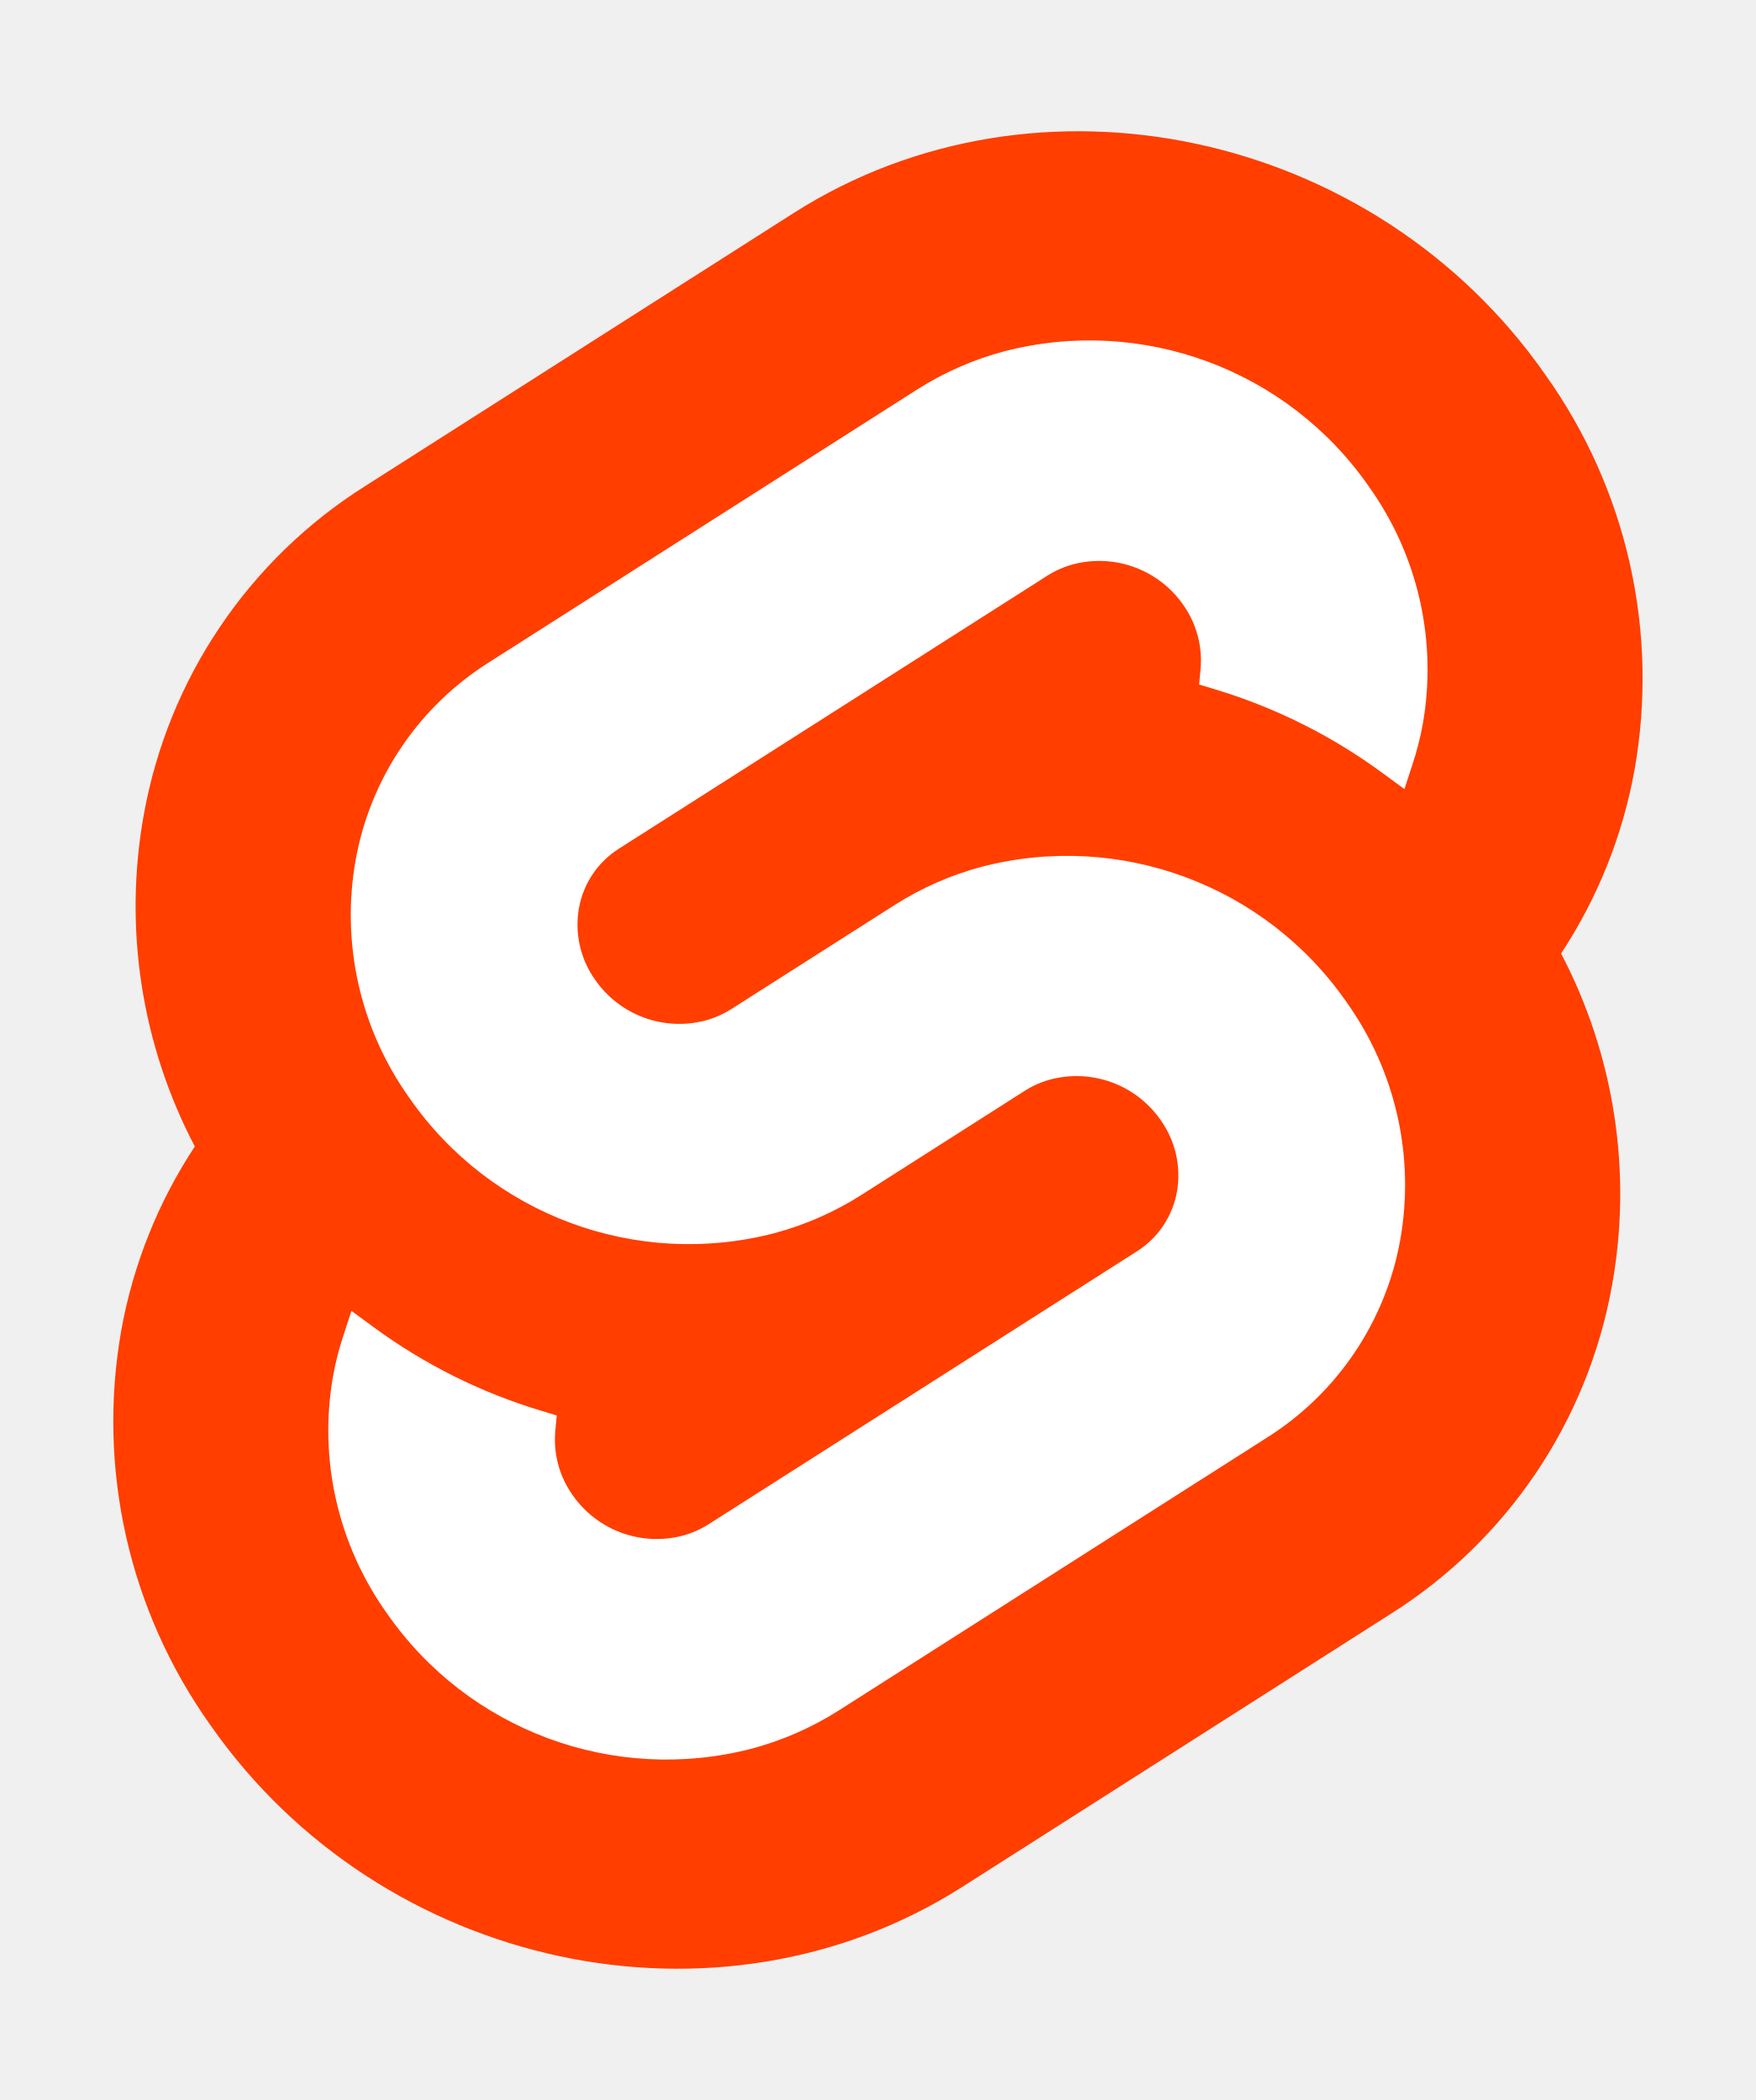
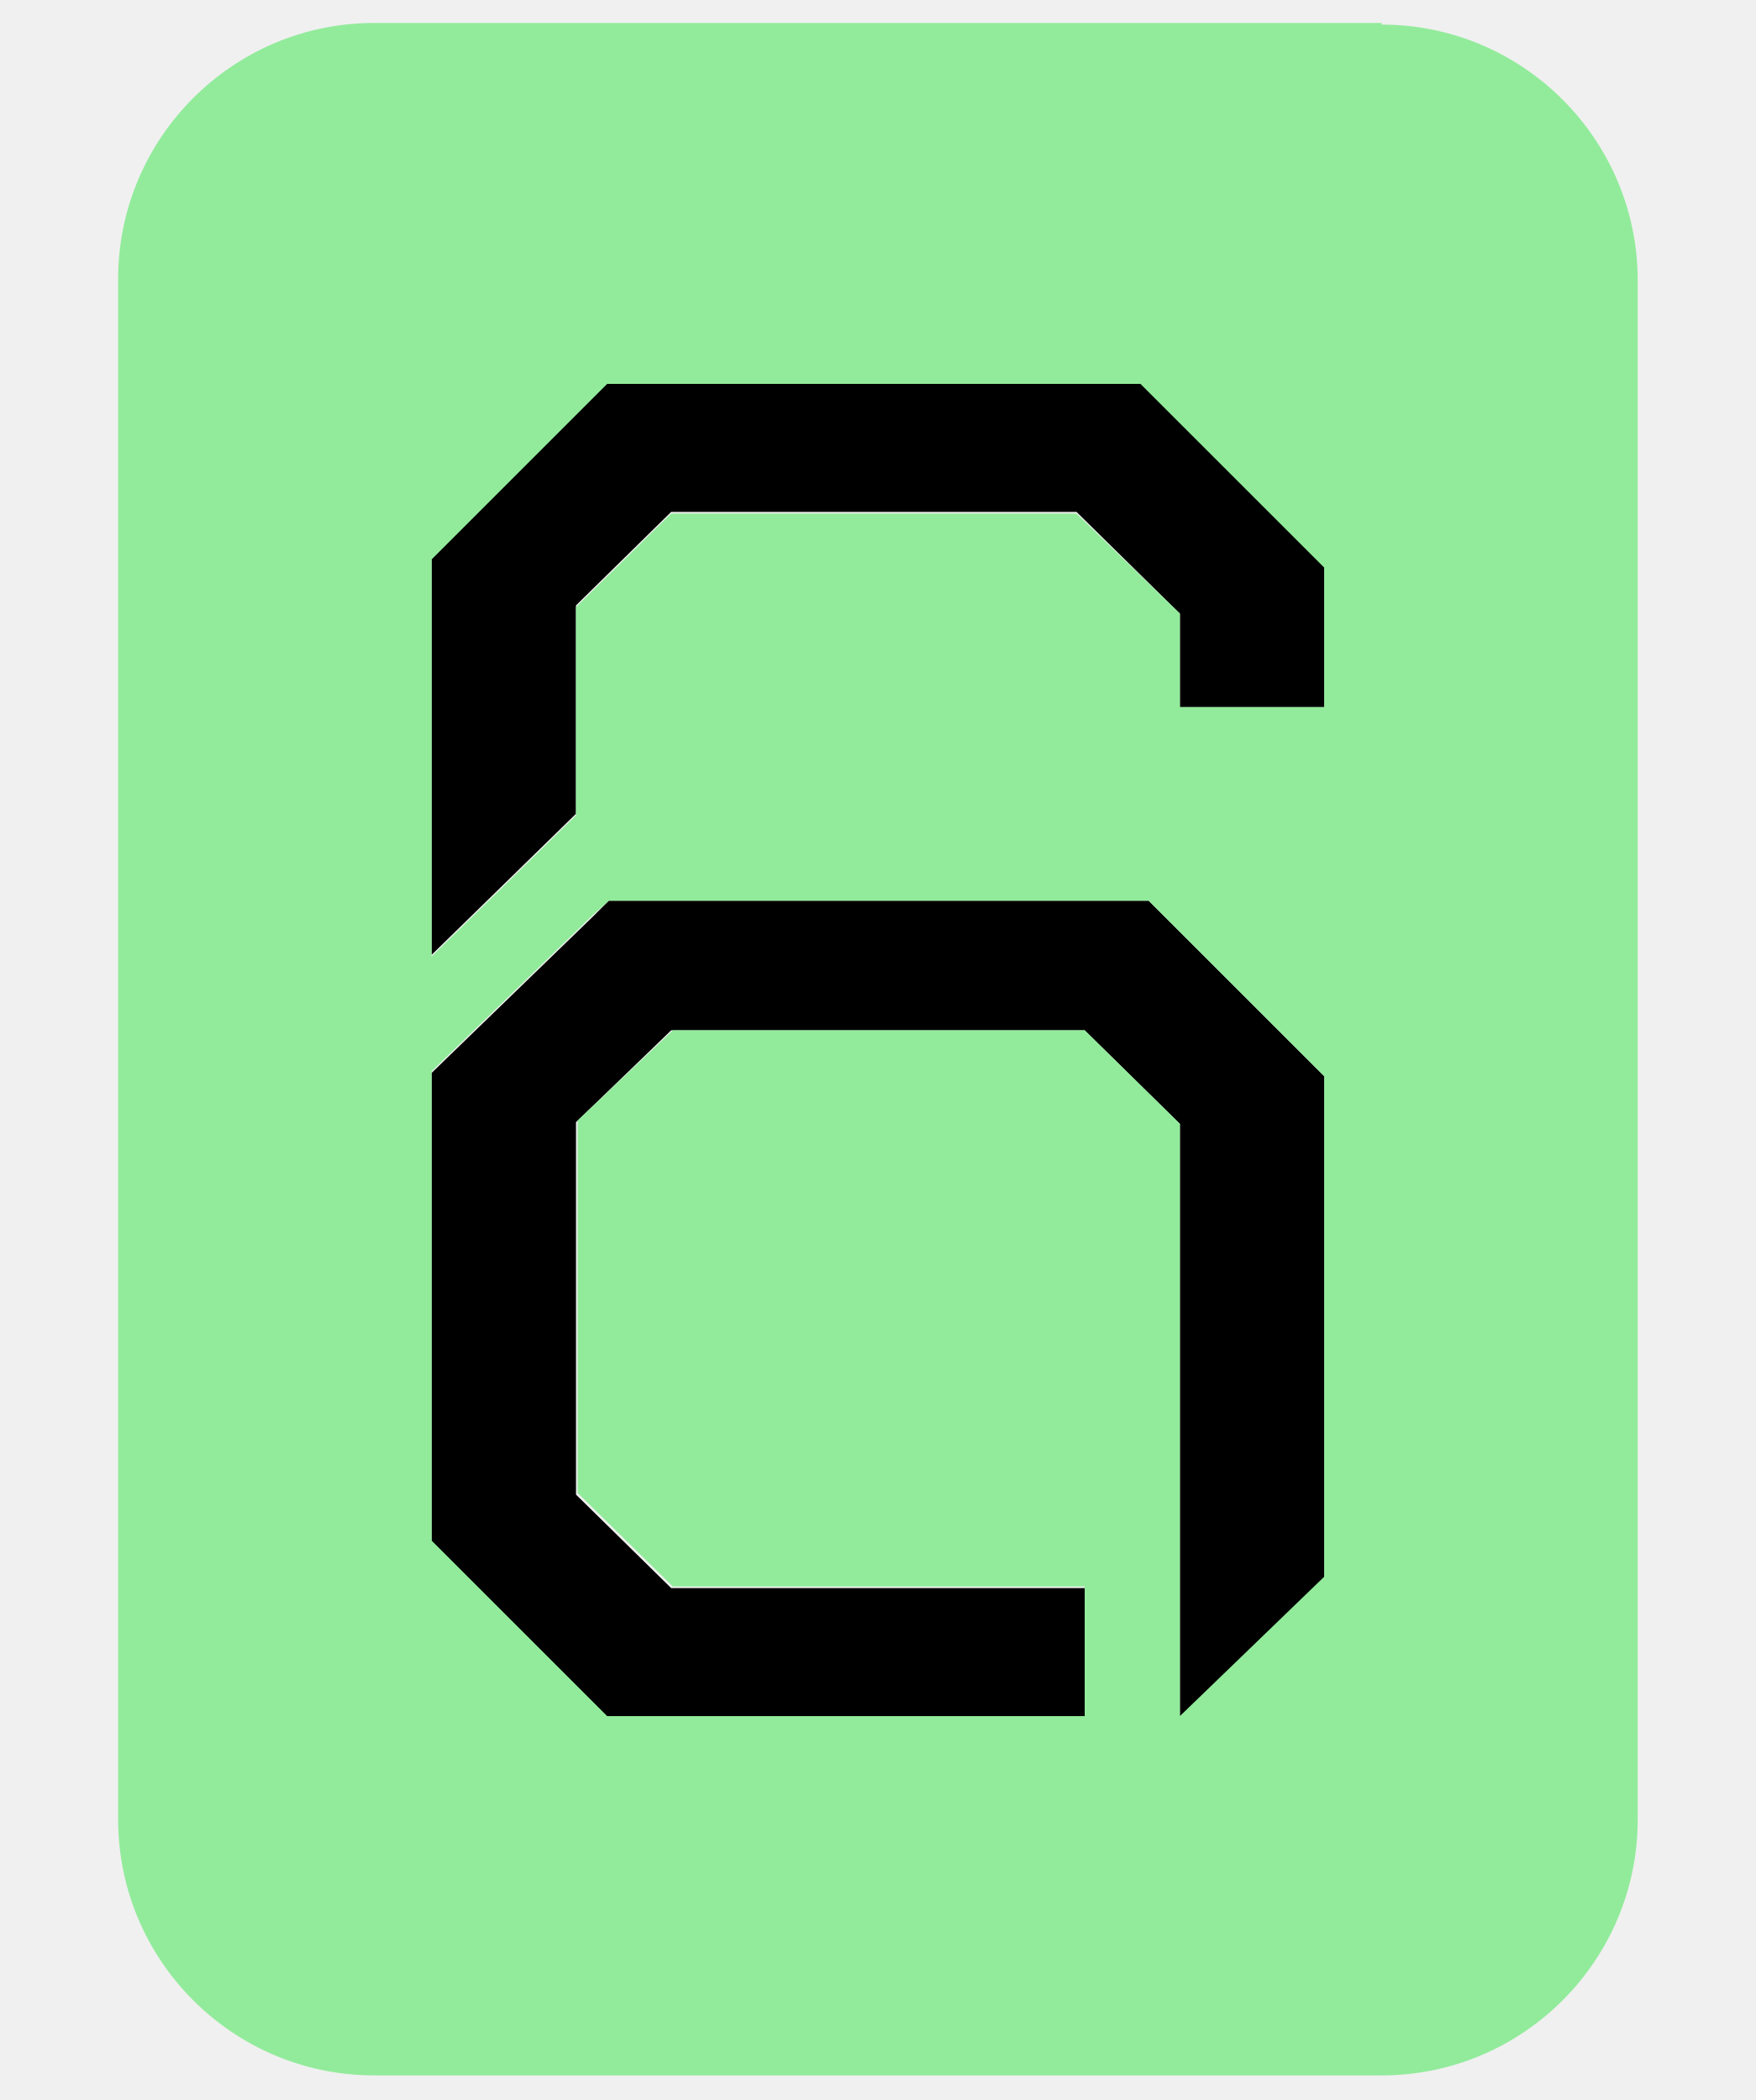
- <svg xmlns="http://www.w3.org/2000/svg" width="107" height="128" viewBox="0 0 107 128">
-   <path d="M94.157 22.819c-10.4-14.885-30.94-19.297-45.792-9.835L22.282 29.608A29.92 29.92 0 0 0 8.764 49.65a31.5 31.5 0 0 0 3.108 20.231 30 30 0 0 0-4.477 11.183 31.9 31.9 0 0 0 5.448 24.116c10.402 14.887 30.942 19.297 45.791 9.835l26.083-16.624A29.92 29.92 0 0 0 98.235 78.35a31.53 31.53 0 0 0-3.105-20.232 30 30 0 0 0 4.474-11.182 31.88 31.88 0 0 0-5.447-24.116" style="fill:#ff3e00" />
-   <path d="M45.817 106.582a20.72 20.72 0 0 1-22.237-8.243 19.17 19.17 0 0 1-3.277-14.503 18 18 0 0 1 .624-2.435l.49-1.498 1.337.981a33.6 33.6 0 0 0 10.203 5.098l.97.294-.09.968a5.85 5.85 0 0 0 1.052 3.878 6.24 6.24 0 0 0 6.695 2.485 5.8 5.8 0 0 0 1.603-.704L69.27 76.28a5.43 5.43 0 0 0 2.45-3.631 5.8 5.8 0 0 0-.987-4.371 6.24 6.24 0 0 0-6.698-2.487 5.7 5.7 0 0 0-1.6.704l-9.953 6.345a19 19 0 0 1-5.296 2.326 20.72 20.72 0 0 1-22.237-8.243 19.17 19.17 0 0 1-3.277-14.502 17.99 17.99 0 0 1 8.13-12.052l26.081-16.623a19 19 0 0 1 5.3-2.329 20.72 20.72 0 0 1 22.237 8.243 19.17 19.17 0 0 1 3.277 14.503 18 18 0 0 1-.624 2.435l-.49 1.498-1.337-.98a33.6 33.6 0 0 0-10.203-5.1l-.97-.294.09-.968a5.86 5.86 0 0 0-1.052-3.878 6.24 6.24 0 0 0-6.696-2.485 5.8 5.8 0 0 0-1.602.704L37.73 51.72a5.42 5.42 0 0 0-2.449 3.63 5.79 5.79 0 0 0 .986 4.372 6.24 6.24 0 0 0 6.698 2.486 5.8 5.8 0 0 0 1.602-.704l9.952-6.342a19 19 0 0 1 5.295-2.328 20.72 20.72 0 0 1 22.237 8.242 19.17 19.17 0 0 1 3.277 14.503 18 18 0 0 1-8.13 12.053l-26.081 16.622a19 19 0 0 1-5.3 2.328" style="fill:#fff" />
+ <svg xmlns="http://www.w3.org/2000/svg" id="Layer_1" version="1.1" viewBox="0 0 107 128">
+   <defs>
+     <style>
+       .st0 {
+         fill: #92eb9b;
+       }
+     </style>
+   </defs>
+   <polygon points="35.1 36.9 40.9 31.2 65.6 31.2 71.9 37.4 71.9 43.1 80.7 43.1 80.7 34.5 69.5 23.3 37 23.3 26.3 34 26.3 58.2 35.1 49.6 35.1 36.9" />
+   <polygon points="37.1 54.9 36.1 55.9 26.3 65.4 26.3 94 37 104.7 66.1 104.7 66.1 96.8 40.9 96.8 35.1 91.1 35.1 68.4 40.9 62.8 66.1 62.8 71.9 68.5 71.9 104.7 71.9 104.7 80.7 96.2 80.7 65.6 70 54.9 37.1 54.9" />
+   <path class="st0" d="M84.2,1.4H22.8c-8.6,0-15.6,7-15.6,15.6v93.9c0,8.6,7,15.6,15.6,15.6h61.4c8.6,0,15.6-7,15.6-15.6V17.1c0-8.6-7-15.6-15.6-15.6ZM66.1,62.8h-25.1l-5.8,5.5v22.7l5.8,5.7h25.1v7.9s-29.1,0-29.1,0l-10.7-10.7v-28.6l9.8-9.5,1-.9h32.9l10.7,10.7v30.5l-8.8,8.5h0v-36.1l-5.8-5.7ZM80.7,43.1h-8.8v-5.7l-6.3-6.1h-24.7l-5.8,5.7v12.7l-8.8,8.6v-24.2l10.7-10.7h32.5l11.2,11.2v8.6Z" />
</svg>
